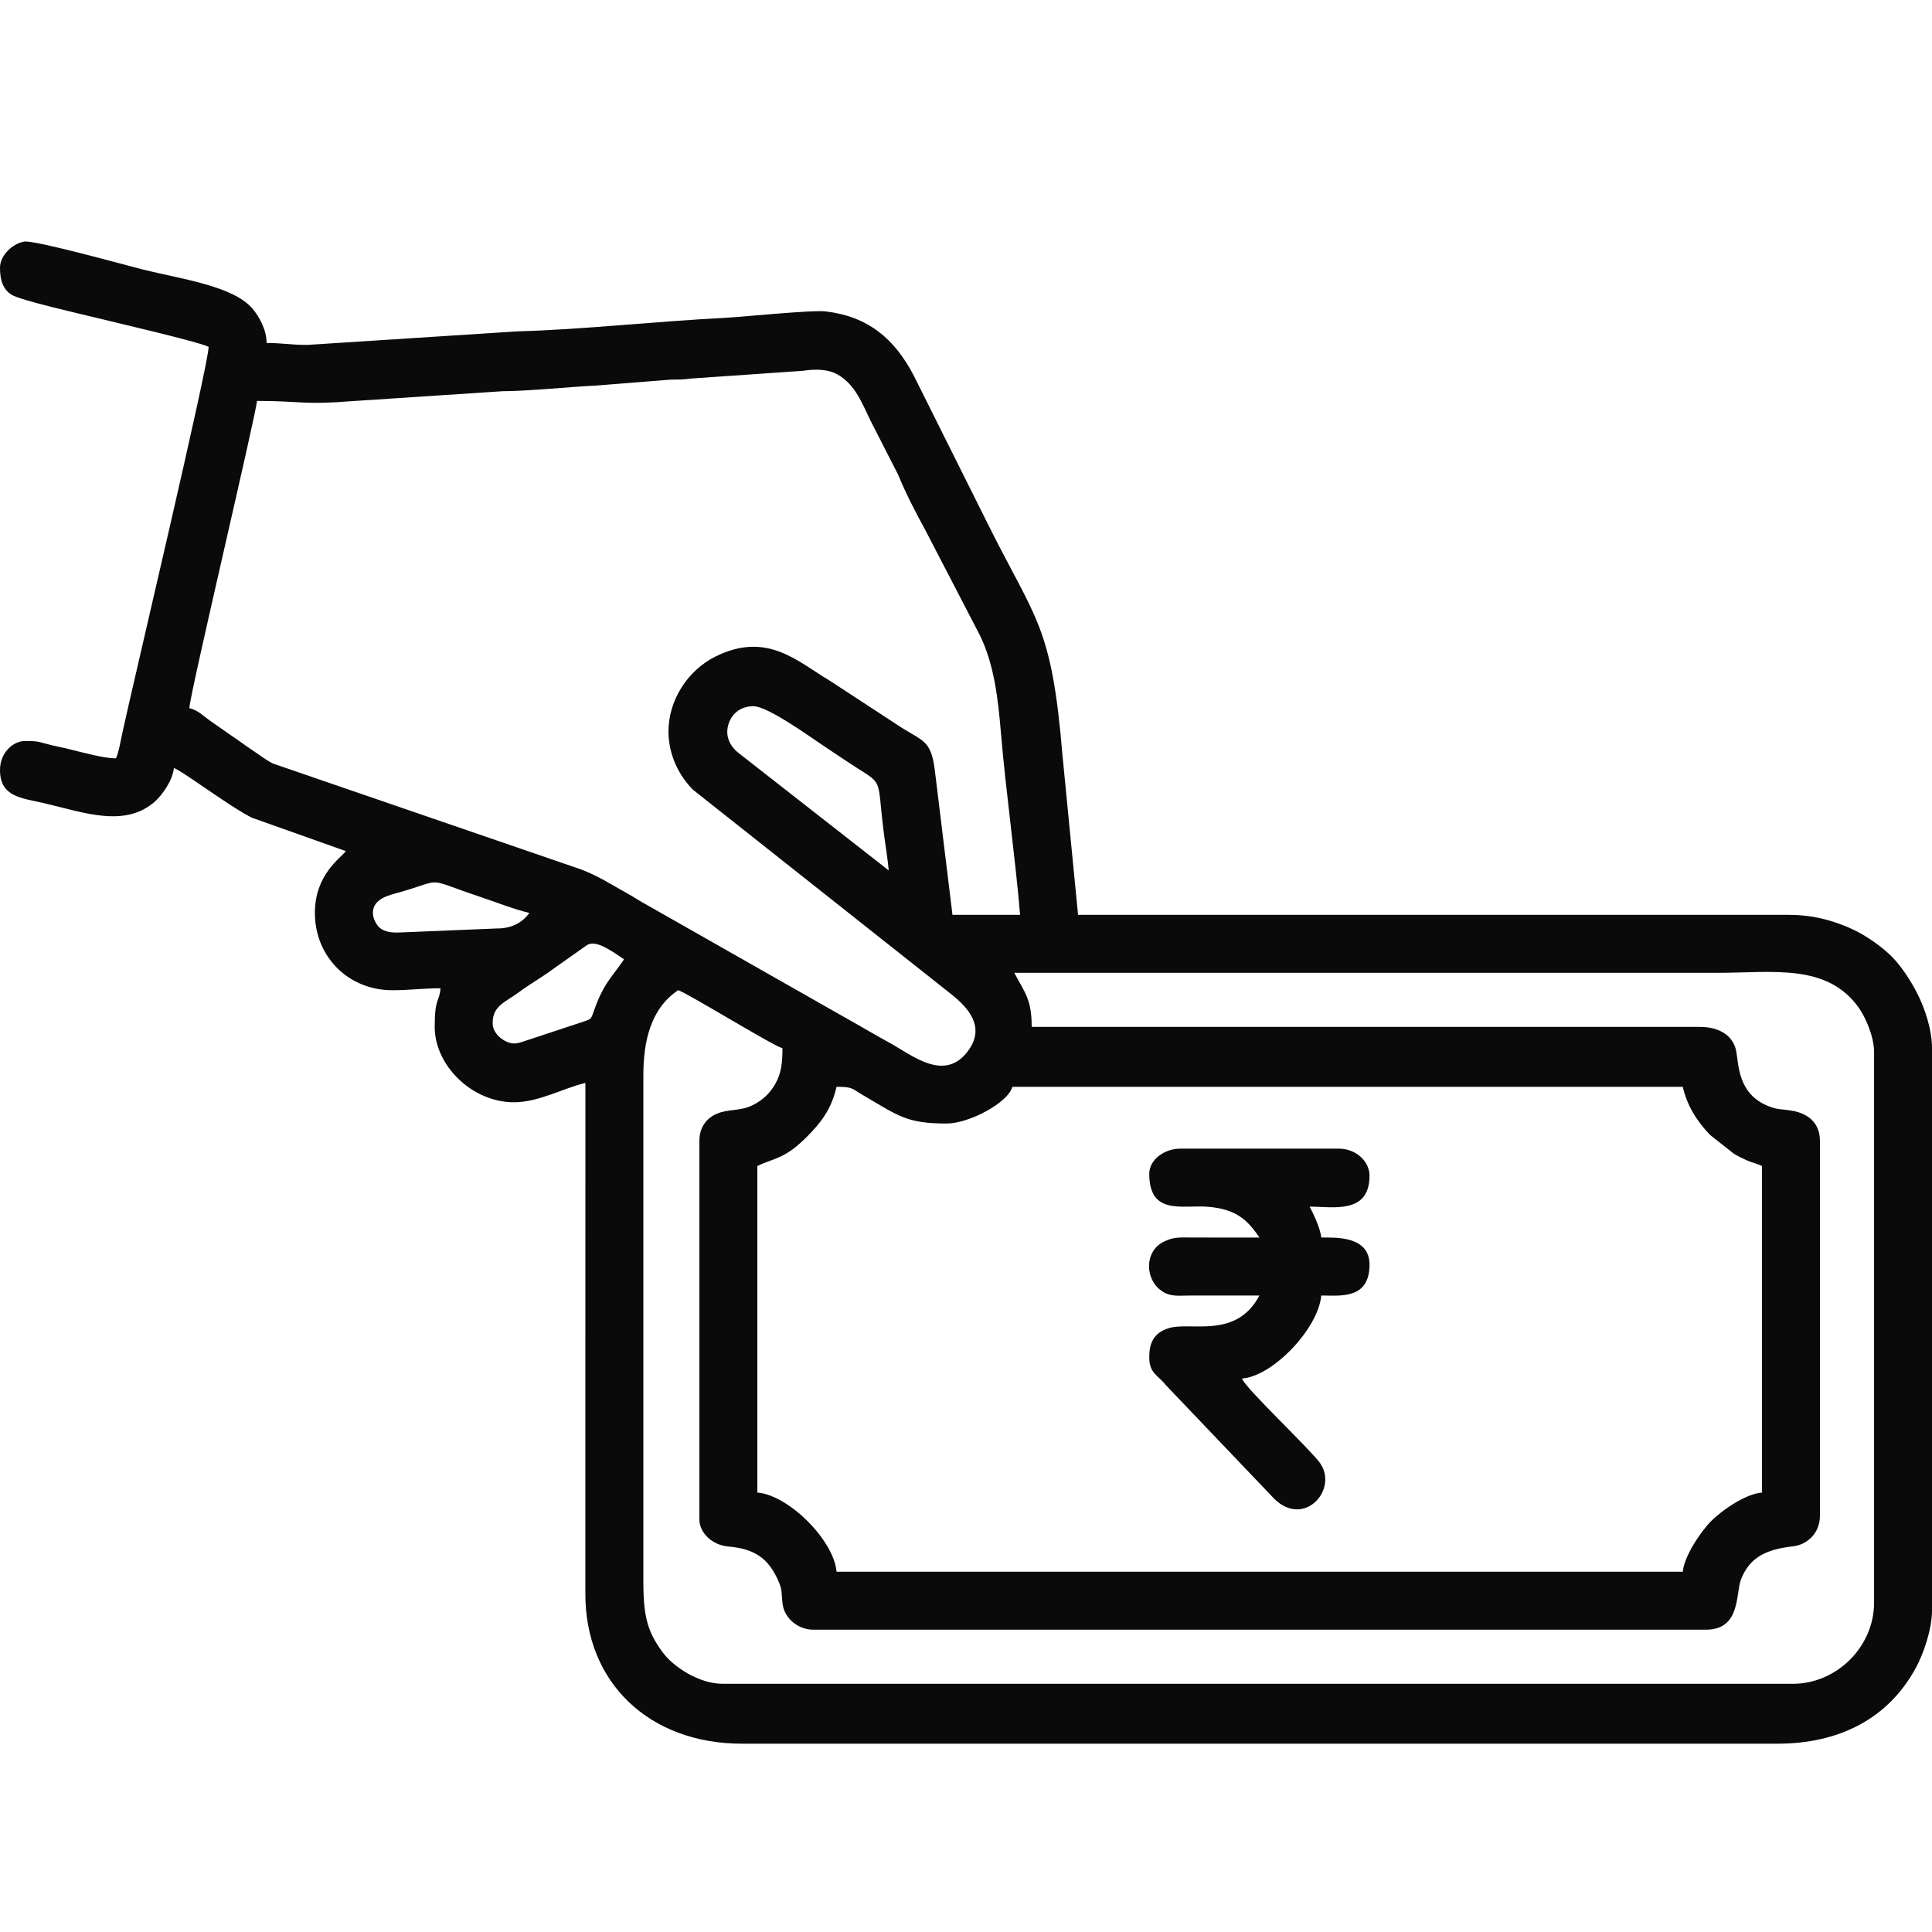
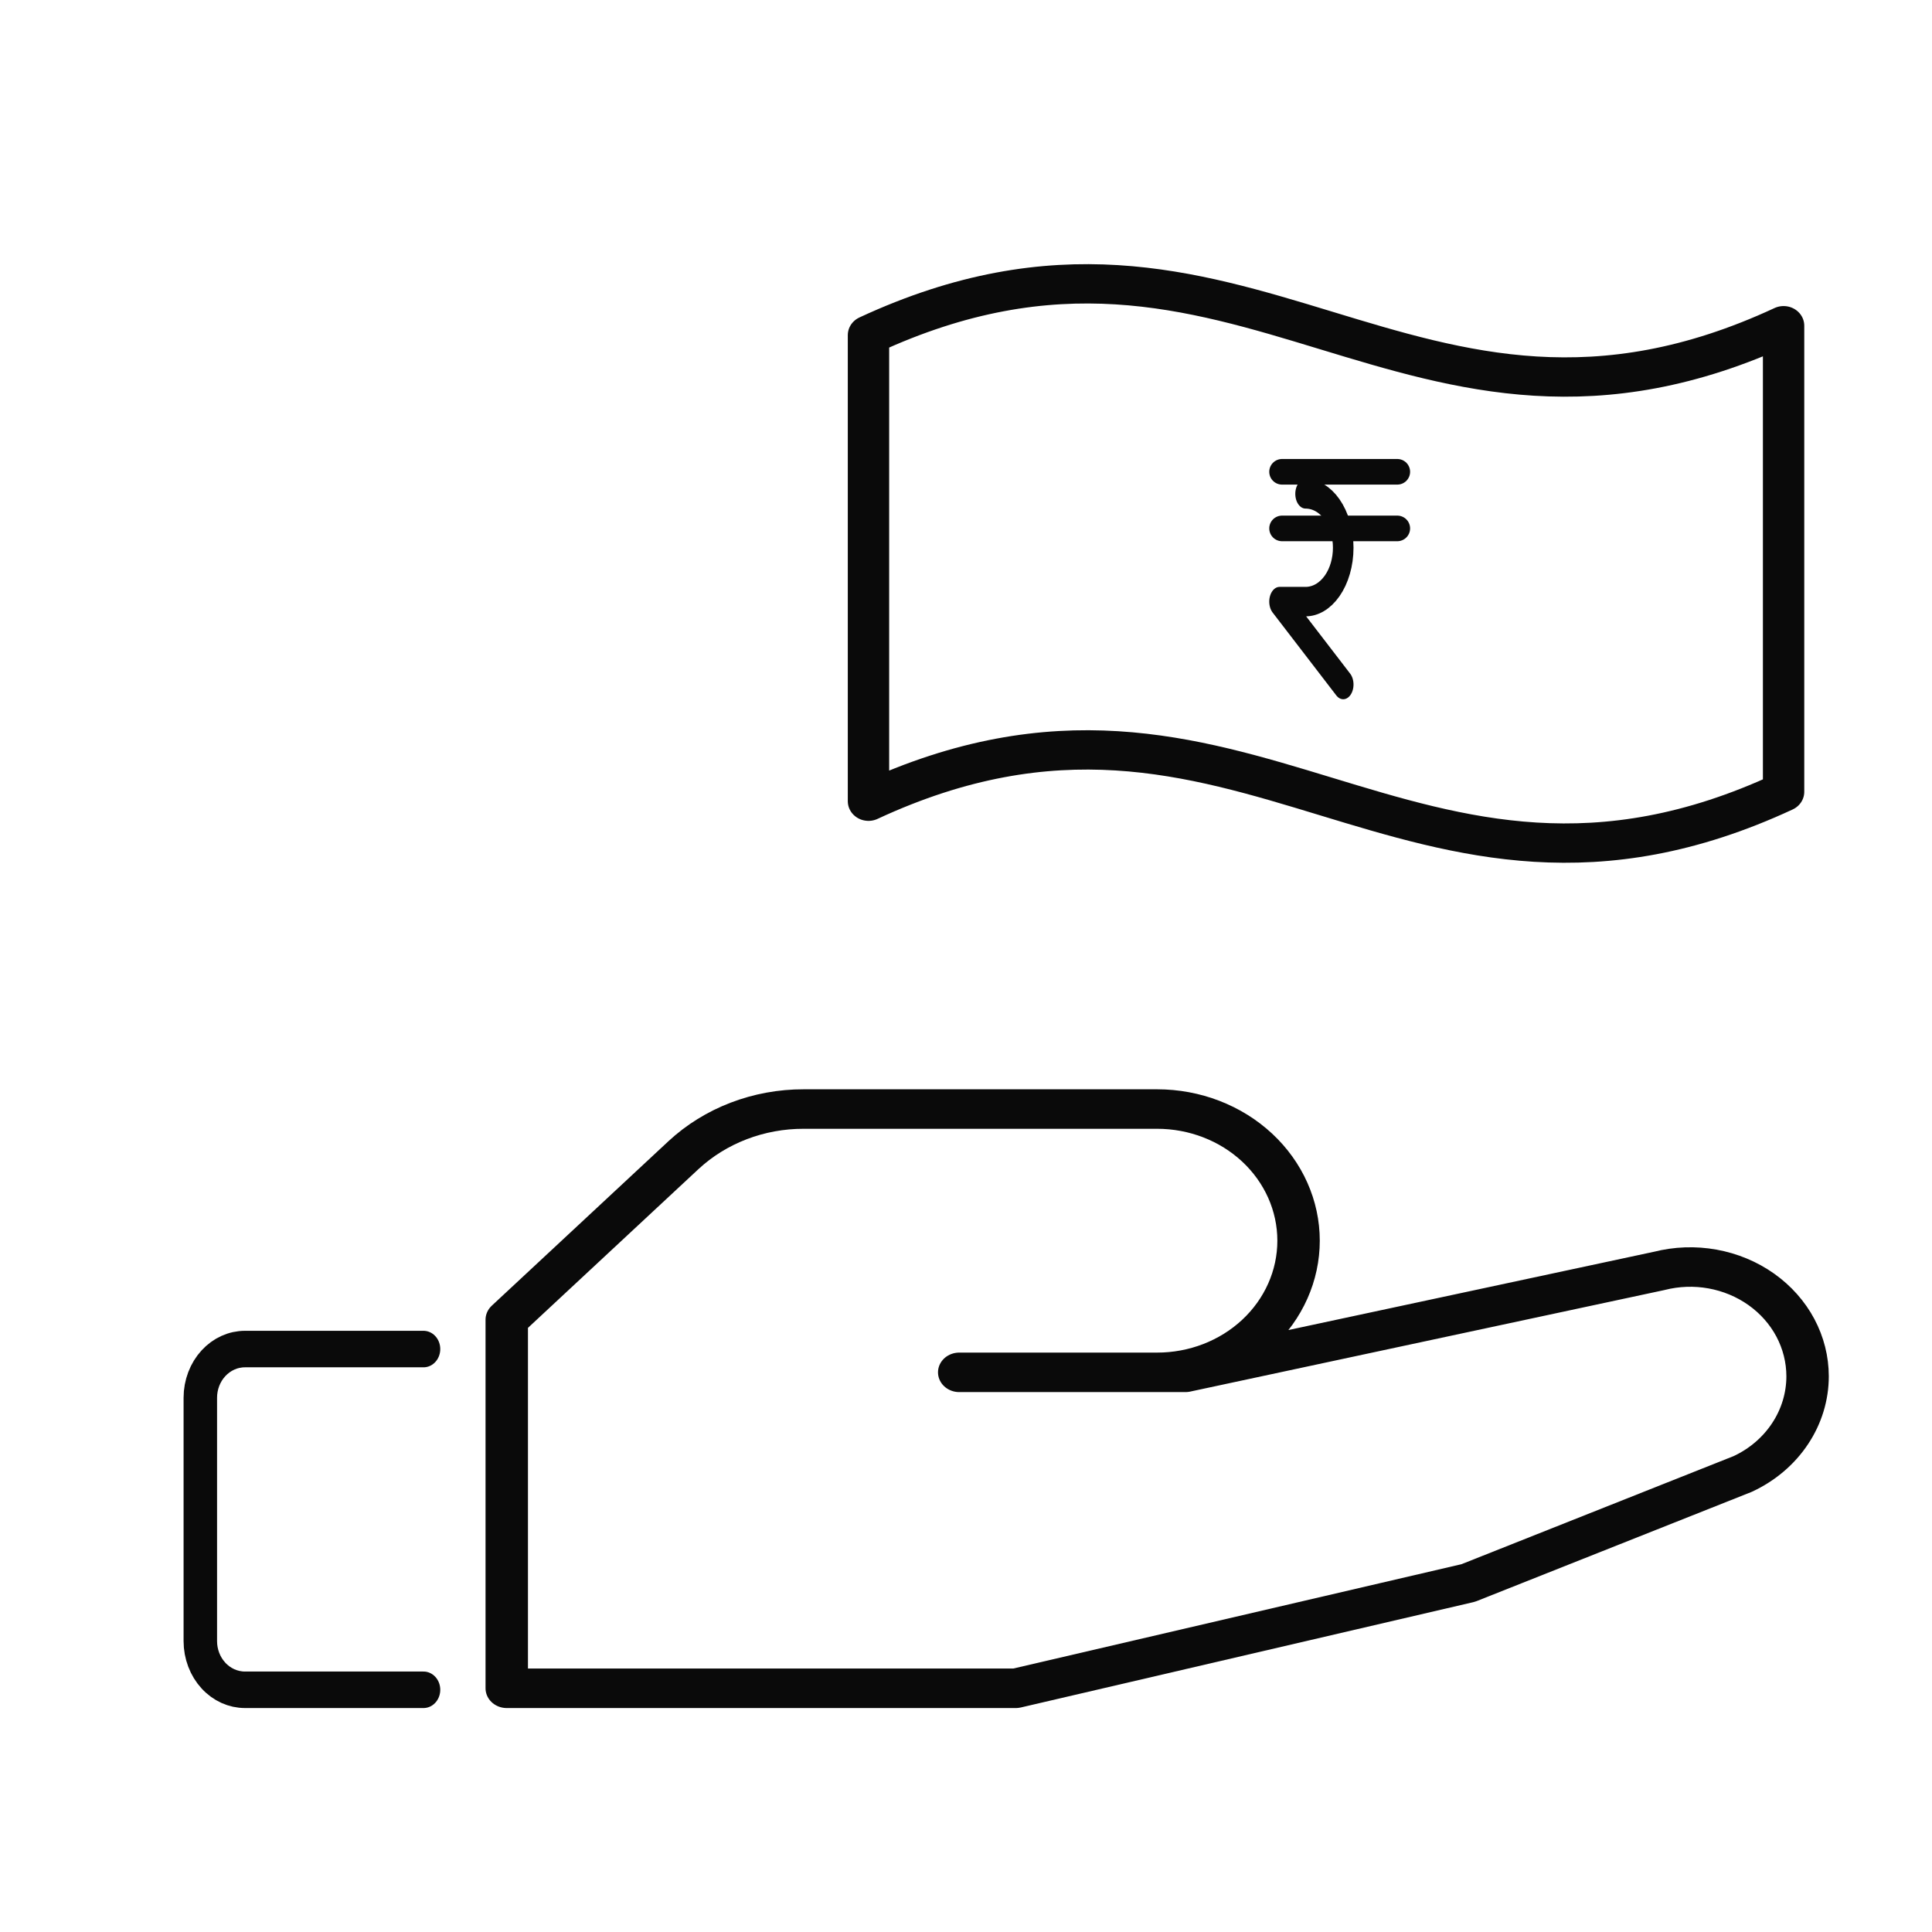
<svg xmlns="http://www.w3.org/2000/svg" width="64" height="64" viewBox="0 0 64 64" fill="none">
-   <path fillRule="evenodd" clipRule="evenodd" d="M25.088 38.626C25.683 38.34 25.987 38.404 26.736 37.65C27.204 37.179 27.538 36.748 27.712 36.002C28.255 36.002 28.216 36.062 28.548 36.255C29.77 36.968 30.019 37.218 31.36 37.218C32.101 37.218 33.394 36.531 33.536 36.002H55.744C55.891 36.632 56.197 37.114 56.616 37.562C56.625 37.572 56.638 37.587 56.647 37.596L57.434 38.216C57.574 38.3 57.724 38.376 57.856 38.434C58.022 38.508 58.209 38.549 58.369 38.626V49.442C57.801 49.49 57.019 50.051 56.687 50.385C56.316 50.759 55.785 51.574 55.744 52.066H27.712C27.625 51.029 26.131 49.529 25.088 49.442V38.626ZM33.6 32.226H56.896C58.722 32.226 60.515 31.904 61.57 33.376C61.788 33.68 62.081 34.328 62.081 34.85V53.09C62.081 54.556 60.837 55.778 59.393 55.778H23.936C23.151 55.778 22.302 55.208 21.96 54.746C21.45 54.057 21.312 53.556 21.312 52.386V35.618C21.312 34.496 21.553 33.412 22.464 32.802C22.746 32.878 25.612 34.65 25.92 34.723C25.92 35.225 25.876 35.561 25.687 35.897C25.503 36.222 25.27 36.442 24.93 36.612C24.522 36.815 24.123 36.73 23.741 36.896C23.416 37.037 23.168 37.329 23.168 37.794V50.338C23.168 50.754 23.571 51.184 24.131 51.231C25.006 51.305 25.452 51.632 25.772 52.342C25.929 52.688 25.874 52.738 25.927 53.147C25.986 53.591 26.418 53.986 26.944 53.986H56.512C57.667 53.986 57.494 52.793 57.67 52.328C57.96 51.568 58.541 51.321 59.385 51.226C59.881 51.171 60.288 50.776 60.288 50.211V37.794C60.288 37.205 59.9 36.885 59.367 36.795C58.966 36.727 58.906 36.773 58.566 36.636C57.559 36.23 57.599 35.246 57.513 34.811C57.408 34.287 56.925 34.018 56.321 34.018H34.176C34.176 33.106 33.954 32.894 33.6 32.226ZM16.32 33.89C16.32 33.312 16.733 33.207 17.206 32.856C17.584 32.575 17.969 32.367 18.35 32.08L19.442 31.309C19.743 31.122 20.244 31.491 20.672 31.778C20.297 32.337 20.046 32.529 19.766 33.24C19.556 33.773 19.65 33.727 19.341 33.839L17.464 34.459C17.178 34.554 17.023 34.628 16.748 34.491C16.539 34.387 16.32 34.174 16.32 33.89ZM12.352 30.242C12.352 29.764 12.902 29.652 13.211 29.565C14.786 29.119 13.989 29.07 15.944 29.723C16.445 29.889 17.037 30.126 17.537 30.242C17.279 30.593 16.915 30.759 16.45 30.757L13.375 30.884C13.08 30.902 12.839 30.898 12.643 30.782C12.484 30.688 12.352 30.435 12.352 30.242ZM24.96 23.394C25.43 23.394 26.83 24.405 27.289 24.712C27.57 24.9 27.777 25.037 28.058 25.224C29.354 26.087 29.013 25.582 29.292 27.701C29.344 28.089 29.411 28.493 29.44 28.834L24.52 24.986C24.224 24.773 24.013 24.439 24.12 24.031C24.215 23.669 24.509 23.394 24.96 23.394ZM22.144 24.225C22.144 25.052 22.529 25.733 22.958 26.163L31.532 32.95C32.02 33.345 32.647 33.971 32.104 34.762C31.323 35.898 30.216 34.953 29.482 34.552C28.963 34.268 28.529 34.006 28.012 33.718L21.482 30.007C21.203 29.856 21.026 29.733 20.756 29.582C20.232 29.291 19.832 29.023 19.237 28.797L9.044 25.294C8.804 25.174 8.577 24.994 8.345 24.841C8.089 24.671 7.92 24.537 7.666 24.368C7.422 24.204 7.236 24.062 6.987 23.894C6.749 23.732 6.568 23.527 6.272 23.458C6.281 23.021 8.504 13.642 8.512 13.281C9.988 13.281 10.017 13.421 11.715 13.285L16.638 12.96C17.55 12.954 18.777 12.82 19.776 12.77L22.206 12.576C22.484 12.569 22.611 12.581 22.875 12.541L26.587 12.284C27.047 12.215 27.443 12.233 27.752 12.41C28.35 12.754 28.561 13.379 28.863 13.986L29.751 15.723C29.974 16.274 30.343 17.003 30.635 17.526L32.45 21.025C32.934 22.001 33.063 23.153 33.158 24.284C33.317 26.187 33.636 28.436 33.792 30.306H31.552L30.981 25.629C30.861 24.539 30.624 24.578 29.875 24.11L27.477 22.542C26.423 21.92 25.412 20.897 23.699 21.75C22.779 22.207 22.144 23.199 22.144 24.225ZM0 8.866C0 9.26 0.087 9.576 0.383 9.764C0.675 9.95 2.748 10.417 3.148 10.517C3.744 10.666 6.599 11.324 6.911 11.49C6.911 12.072 4.429 22.552 4.059 24.252C3.997 24.535 3.936 24.921 3.84 25.122C3.46 25.122 2.766 24.935 2.393 24.841C2.155 24.78 1.915 24.735 1.714 24.687C1.292 24.587 1.33 24.546 0.832 24.546C0.439 24.546 0 24.928 0 25.506C0 26.406 0.721 26.434 1.459 26.606C2.784 26.916 4.141 27.433 5.137 26.547C5.378 26.332 5.726 25.84 5.759 25.442C5.999 25.506 7.6 26.716 8.34 27.086L11.456 28.194C11.287 28.425 10.431 28.967 10.431 30.242C10.431 31.692 11.541 32.802 12.992 32.802C13.614 32.802 13.98 32.738 14.592 32.738C14.552 33.22 14.4 33.032 14.4 34.018C14.4 35.294 15.634 36.514 17.024 36.514C17.851 36.514 18.666 36.043 19.392 35.874L19.391 52.771C19.374 55.743 21.514 57.762 24.576 57.762H58.88C60.871 57.762 62.532 56.973 63.467 55.245C63.707 54.802 64 53.993 64 53.346V34.723C64 34.09 63.754 33.397 63.532 32.95C63.305 32.493 62.947 31.939 62.578 31.601C62.178 31.235 61.674 30.902 61.176 30.698C60.624 30.472 60.028 30.306 59.264 30.306H35.712L35.194 24.999C34.832 20.672 34.318 20.569 32.703 17.315L30.273 12.448C29.625 11.203 28.743 10.481 27.346 10.315C26.896 10.262 24.592 10.5 24 10.53C21.815 10.639 19.159 10.927 17.15 10.976L10.176 11.426C9.634 11.426 9.361 11.362 8.831 11.362C8.831 10.913 8.581 10.484 8.366 10.227C7.725 9.466 5.966 9.237 4.736 8.929C4.259 8.811 1.154 7.945 0.802 8.003C0.415 8.066 0 8.463 0 8.866Z" fill="#0A0A0A" />
-   <path fillRule="evenodd" clipRule="evenodd" d="M38.071 38.883C38.071 40.273 39.172 39.911 39.989 39.974C40.922 40.044 41.314 40.389 41.72 40.995C40.973 40.995 40.225 40.998 39.479 40.994C39.028 40.991 38.855 40.979 38.537 41.141C37.904 41.463 37.925 42.379 38.48 42.763C38.776 42.968 39.023 42.916 39.48 42.915C40.226 42.913 40.972 42.915 41.72 42.915C40.944 44.382 39.429 43.767 38.708 43.999C38.21 44.159 38.071 44.496 38.071 44.962C38.071 45.501 38.364 45.553 38.621 45.885L42.214 49.652C43.207 50.626 44.346 49.334 43.725 48.462C43.399 48.004 41.22 45.952 41.144 45.667C42.193 45.58 43.679 43.983 43.768 42.915C44.39 42.915 45.367 43.056 45.367 41.891C45.367 40.94 44.248 40.995 43.768 40.995C43.743 40.698 43.502 40.194 43.384 39.971C44.147 39.971 45.367 40.235 45.367 38.946C45.367 38.469 44.918 38.05 44.344 38.05H39.096C38.598 38.05 38.071 38.396 38.071 38.883Z" fill="#0A0A0A" />
+   <path d="M10.75 14.75H2.75C2.22 14.75 1.711 14.539 1.336 14.164C0.961 13.789 0.75 13.28 0.75 12.75V2.75C0.75 2.22 0.961 1.711 1.336 1.336C1.711 0.961 2.22 0.75 2.75 0.75H10.75" stroke="#0A0A0A" stroke-width="1.5" stroke-linecap="round" stroke-linejoin="round" transform="translate(6.0814 44.0846) scale(0.739367 0.806216)" />
+   <path d="M16.75 10.75H24.75L41.5 6.898C42.116 6.729 42.762 6.704 43.389 6.826C44.016 6.948 44.606 7.212 45.114 7.599C45.622 7.986 46.034 8.485 46.318 9.057C46.601 9.629 46.749 10.259 46.75 10.898C46.75 11.668 46.536 12.424 46.13 13.08C45.725 13.736 45.145 14.266 44.455 14.61L34.75 18.75L18.75 22.75H0.75V8.75L7 2.5C7.559 1.943 8.222 1.502 8.951 1.202C9.68 0.902 10.461 0.748 11.25 0.75H23.75C25.076 0.75 26.348 1.277 27.285 2.214C28.223 3.152 28.75 4.424 28.75 5.75C28.75 7.076 28.223 8.348 27.285 9.286C26.348 10.223 25.076 10.75 23.75 10.75H16.75Z" stroke="#0A0A0A" stroke-width="1.5" stroke-linecap="round" stroke-linejoin="round" transform="translate(16.0841 36.0845) scale(0.936785 0.872197)" />
+   <path d="M33.936 20.126C20.359 26.759 14.326 13.852 0.75 20.485V2.707C14.326 -3.926 20.359 8.981 33.936 2.348V20.126Z" stroke="#0A0A0A" stroke-width="1.5" stroke-linecap="round" stroke-linejoin="round" transform="translate(28.0844 8.7509) scale(0.913462 0.86845)" />
+   <path d="M0.667 0.667H6.667" stroke="#0A0A0A" stroke-width="1.333" stroke-linecap="round" stroke-linejoin="round" transform="translate(42.0453 17.08) scale(0.636255 0.636255)" />
+   <path d="M0.667 0.667H6.667" stroke="#0A0A0A" stroke-width="1.333" stroke-linecap="round" stroke-linejoin="round" transform="translate(42.0453 15.2044) scale(0.636255 0.636255)" />
+   <path d="M2.354 0.667C3.001 0.667 3.621 0.923 4.078 1.381C4.535 1.838 4.792 2.458 4.792 3.104C4.792 3.751 4.535 4.371 4.078 4.828C3.621 5.285 3.001 5.542 2.354 5.542H0.667L4.792 9.292" stroke="#0A0A0A" stroke-width="1.333" stroke-linecap="round" stroke-linejoin="round" transform="translate(42.0453 15.8712) scale(0.511398 0.732259)" />
</svg>
